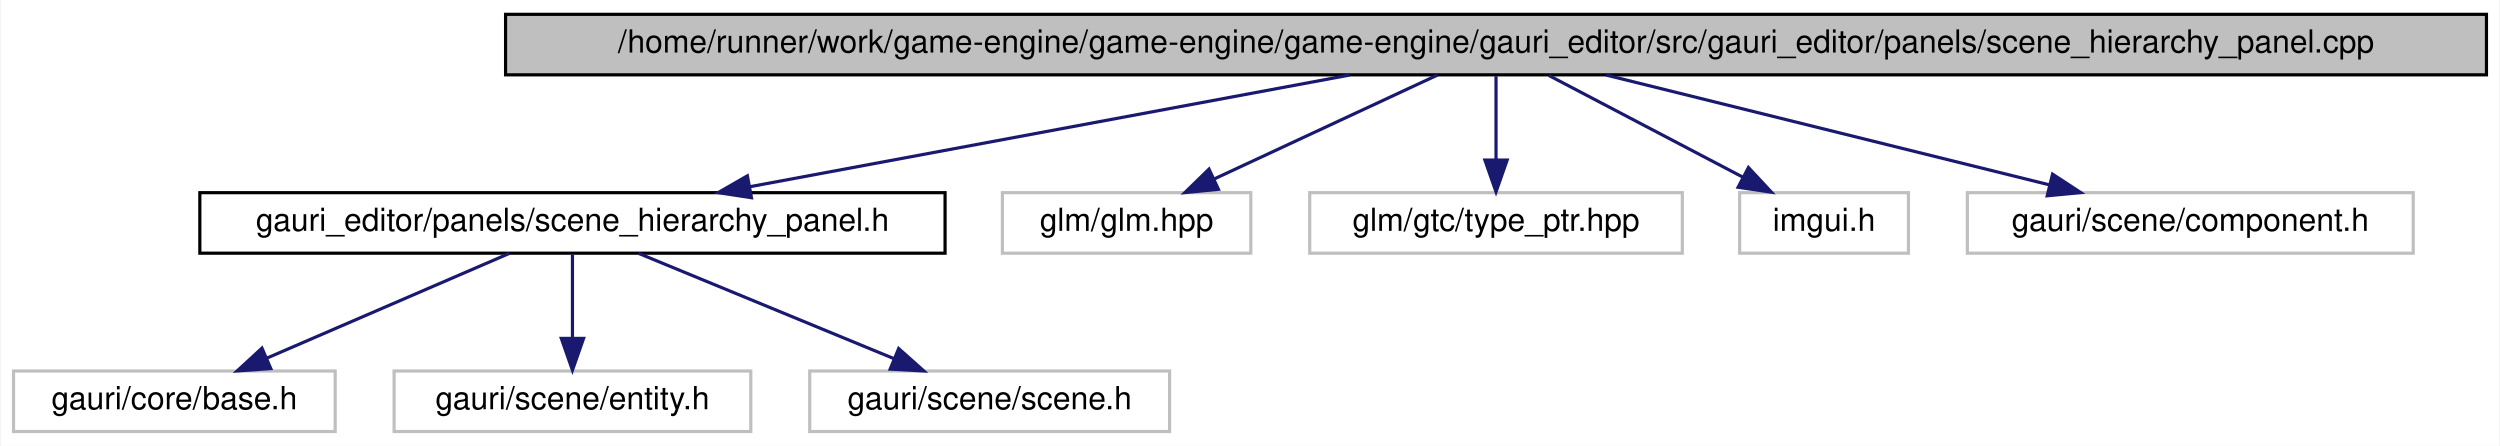
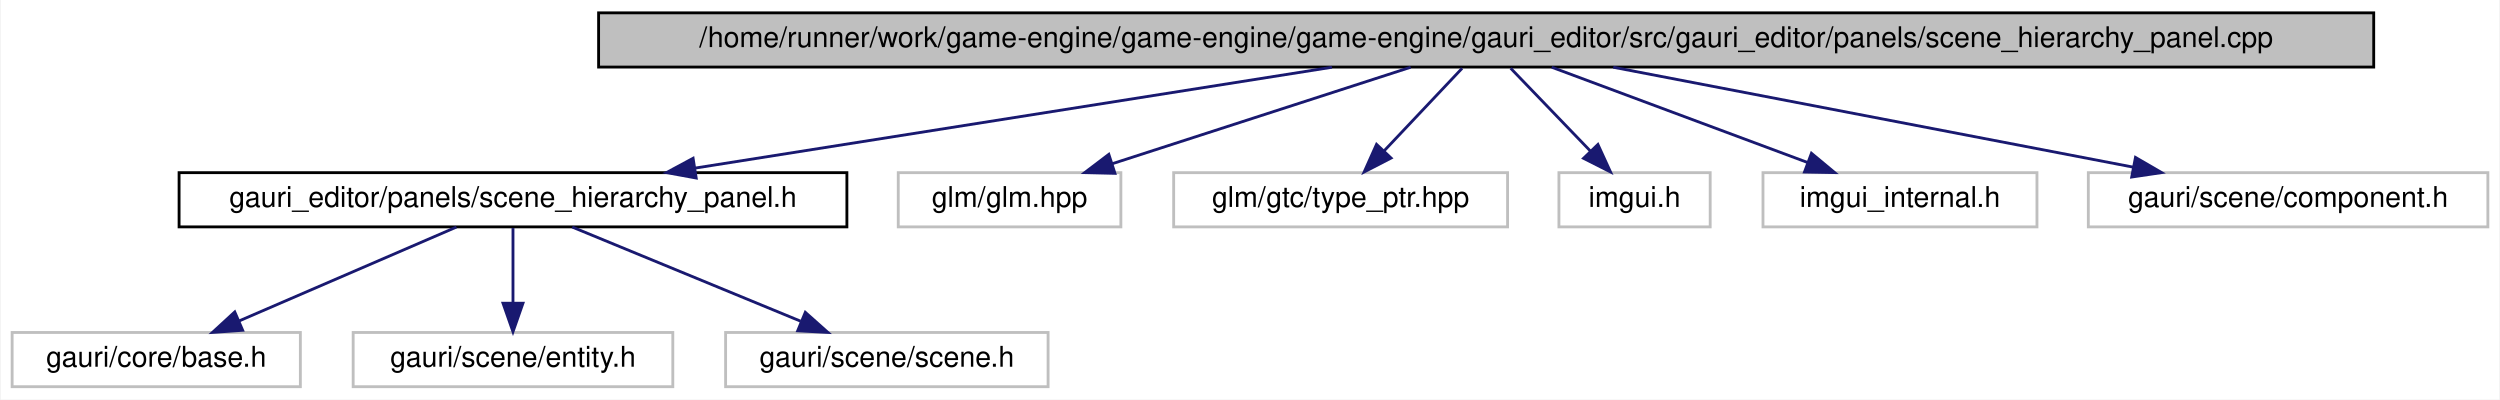
- <svg xmlns="http://www.w3.org/2000/svg" xmlns:xlink="http://www.w3.org/1999/xlink" width="785pt" height="140pt" viewBox="0.00 0.00 784.50 140.00">
+ <svg xmlns="http://www.w3.org/2000/svg" xmlns:xlink="http://www.w3.org/1999/xlink" width="876pt" height="140pt" viewBox="0.00 0.00 875.50 140.00">
  <g id="graph0" class="graph" transform="scale(1 1) rotate(0) translate(4 136)">
-     <polygon fill="white" stroke="transparent" points="-4,4 -4,-136 780.5,-136 780.5,4 -4,4" />
+     <polygon fill="white" stroke="transparent" points="-4,4 -4,-136 871.5,-136 871.5,4 -4,4" />
    <g id="node1" class="node">
      <g id="a_node1">
        <a xlink:title=" ">
-           <polygon fill="#bfbfbf" stroke="black" points="154.5,-112.5 154.5,-131.5 776.5,-131.5 776.5,-112.5 154.5,-112.5" />
-           <text text-anchor="middle" x="465.5" y="-119.5" font-family="Helvetica,sans-Serif" font-size="10.00">/home/runner/work/game-engine/game-engine/game-engine/gauri_editor/src/gauri_editor/panels/scene_hierarchy_panel.cpp</text>
+           <polygon fill="#bfbfbf" stroke="black" points="205.5,-112.5 205.5,-131.5 827.5,-131.5 827.5,-112.5 205.5,-112.5" />
+           <text text-anchor="middle" x="516.5" y="-119.5" font-family="Helvetica,sans-Serif" font-size="10.00">/home/runner/work/game-engine/game-engine/game-engine/gauri_editor/src/gauri_editor/panels/scene_hierarchy_panel.cpp</text>
        </a>
      </g>
    </g>
    <g id="node2" class="node">
      <g id="a_node2">
        <a xlink:href="scene__hierarchy__panel_8h.html" target="_top" xlink:title=" ">
          <polygon fill="white" stroke="black" points="58.5,-56.5 58.5,-75.5 292.5,-75.5 292.5,-56.5 58.5,-56.5" />
          <text text-anchor="middle" x="175.5" y="-63.5" font-family="Helvetica,sans-Serif" font-size="10.00">gauri_editor/panels/scene_hierarchy_panel.h</text>
        </a>
      </g>
    </g>
    <g id="edge1" class="edge">
-       <path fill="none" stroke="midnightblue" d="M419.55,-112.44C368.43,-102.92 285.85,-87.55 231.12,-77.36" />
-       <polygon fill="midnightblue" stroke="midnightblue" points="231.71,-73.91 221.24,-75.52 230.43,-80.79 231.71,-73.91" />
+       <path fill="none" stroke="midnightblue" d="M462.47,-112.44C401.86,-102.85 303.64,-87.29 239.3,-77.1" />
+       <polygon fill="midnightblue" stroke="midnightblue" points="239.7,-73.62 229.28,-75.52 238.61,-80.54 239.7,-73.62" />
    </g>
    <g id="node6" class="node">
      <g id="a_node6">
        <a xlink:title=" ">
          <polygon fill="white" stroke="#bfbfbf" points="310.5,-56.5 310.5,-75.5 388.5,-75.5 388.5,-56.5 310.5,-56.5" />
          <text text-anchor="middle" x="349.5" y="-63.5" font-family="Helvetica,sans-Serif" font-size="10.00">glm/glm.hpp</text>
        </a>
      </g>
    </g>
    <g id="edge5" class="edge">
-       <path fill="none" stroke="midnightblue" d="M447.12,-112.44C428.28,-103.68 398.77,-89.94 377.12,-79.86" />
-       <polygon fill="midnightblue" stroke="midnightblue" points="378.34,-76.56 367.79,-75.52 375.38,-82.91 378.34,-76.56" />
+       <path fill="none" stroke="midnightblue" d="M490.04,-112.44C461.82,-103.32 416.96,-88.81 385.53,-78.65" />
+       <polygon fill="midnightblue" stroke="midnightblue" points="386.43,-75.26 375.84,-75.52 384.28,-81.92 386.43,-75.26" />
    </g>
    <g id="node7" class="node">
      <g id="a_node7">
        <a xlink:title=" ">
          <polygon fill="white" stroke="#bfbfbf" points="407,-56.5 407,-75.5 524,-75.5 524,-56.5 407,-56.5" />
          <text text-anchor="middle" x="465.5" y="-63.5" font-family="Helvetica,sans-Serif" font-size="10.00">glm/gtc/type_ptr.hpp</text>
        </a>
      </g>
    </g>
    <g id="edge6" class="edge">
-       <path fill="none" stroke="midnightblue" d="M465.5,-112.08C465.5,-105.01 465.5,-94.86 465.5,-85.99" />
-       <polygon fill="midnightblue" stroke="midnightblue" points="469,-85.75 465.5,-75.75 462,-85.75 469,-85.75" />
+       <path fill="none" stroke="midnightblue" d="M508.08,-112.08C500.65,-104.22 489.65,-92.57 480.69,-83.08" />
+       <polygon fill="midnightblue" stroke="midnightblue" points="483.18,-80.62 473.76,-75.75 478.09,-85.42 483.18,-80.62" />
    </g>
    <g id="node8" class="node">
      <g id="a_node8">
        <a xlink:title=" ">
          <polygon fill="white" stroke="#bfbfbf" points="542,-56.5 542,-75.5 595,-75.5 595,-56.5 542,-56.5" />
          <text text-anchor="middle" x="568.5" y="-63.5" font-family="Helvetica,sans-Serif" font-size="10.00">imgui.h</text>
        </a>
      </g>
    </g>
    <g id="edge7" class="edge">
-       <path fill="none" stroke="midnightblue" d="M482.05,-112.32C498.49,-103.7 523.93,-90.36 542.97,-80.39" />
-       <polygon fill="midnightblue" stroke="midnightblue" points="544.76,-83.4 551.99,-75.65 541.51,-77.2 544.76,-83.4" />
+       <path fill="none" stroke="midnightblue" d="M525.09,-112.08C532.66,-104.22 543.88,-92.57 553.01,-83.08" />
+       <polygon fill="midnightblue" stroke="midnightblue" points="555.66,-85.38 560.07,-75.75 550.62,-80.53 555.66,-85.38" />
    </g>
    <g id="node9" class="node">
      <g id="a_node9">
        <a xlink:title=" ">
-           <polygon fill="white" stroke="#bfbfbf" points="613.5,-56.5 613.5,-75.5 753.5,-75.5 753.5,-56.5 613.5,-56.5" />
-           <text text-anchor="middle" x="683.5" y="-63.5" font-family="Helvetica,sans-Serif" font-size="10.00">gauri/scene/component.h</text>
+           <polygon fill="white" stroke="#bfbfbf" points="613.5,-56.5 613.5,-75.5 709.5,-75.5 709.5,-56.5 613.5,-56.5" />
+           <text text-anchor="middle" x="661.5" y="-63.5" font-family="Helvetica,sans-Serif" font-size="10.00">imgui_internal.h</text>
        </a>
      </g>
    </g>
    <g id="edge8" class="edge">
-       <path fill="none" stroke="midnightblue" d="M500.04,-112.44C537.75,-103.1 598.24,-88.12 639.36,-77.93" />
-       <polygon fill="midnightblue" stroke="midnightblue" points="640.25,-81.32 649.12,-75.52 638.57,-74.52 640.25,-81.32" />
+       <path fill="none" stroke="midnightblue" d="M539.48,-112.44C563.66,-103.44 601.92,-89.19 629.15,-79.05" />
+       <polygon fill="midnightblue" stroke="midnightblue" points="630.48,-82.29 638.63,-75.52 628.04,-75.73 630.48,-82.29" />
+     </g>
+     <g id="node10" class="node">
+       <g id="a_node10">
+         <a xlink:title=" ">
+           <polygon fill="white" stroke="#bfbfbf" points="727.5,-56.5 727.5,-75.5 867.5,-75.5 867.5,-56.5 727.5,-56.5" />
+           <text text-anchor="middle" x="797.5" y="-63.5" font-family="Helvetica,sans-Serif" font-size="10.00">gauri/scene/component.h</text>
+         </a>
+       </g>
+     </g>
+     <g id="edge9" class="edge">
+       <path fill="none" stroke="midnightblue" d="M561.03,-112.44C610.46,-102.94 690.25,-87.61 743.28,-77.42" />
+       <polygon fill="midnightblue" stroke="midnightblue" points="744.02,-80.84 753.18,-75.52 742.7,-73.97 744.02,-80.84" />
    </g>
    <g id="node3" class="node">
      <g id="a_node3">
        <a xlink:title=" ">
          <polygon fill="white" stroke="#bfbfbf" points="0,-0.5 0,-19.5 101,-19.5 101,-0.5 0,-0.5" />
          <text text-anchor="middle" x="50.5" y="-7.5" font-family="Helvetica,sans-Serif" font-size="10.00">gauri/core/base.h</text>
        </a>
      </g>
    </g>
    <g id="edge2" class="edge">
      <path fill="none" stroke="midnightblue" d="M155.69,-56.44C135.21,-47.6 103.02,-33.69 79.64,-23.59" />
      <polygon fill="midnightblue" stroke="midnightblue" points="80.78,-20.27 70.21,-19.52 78.01,-26.7 80.78,-20.27" />
    </g>
    <g id="node4" class="node">
      <g id="a_node4">
        <a xlink:title=" ">
          <polygon fill="white" stroke="#bfbfbf" points="119.5,-0.5 119.5,-19.5 231.5,-19.5 231.5,-0.5 119.5,-0.5" />
          <text text-anchor="middle" x="175.5" y="-7.5" font-family="Helvetica,sans-Serif" font-size="10.00">gauri/scene/entity.h</text>
        </a>
      </g>
    </g>
    <g id="edge3" class="edge">
      <path fill="none" stroke="midnightblue" d="M175.5,-56.08C175.5,-49.01 175.5,-38.86 175.5,-29.99" />
      <polygon fill="midnightblue" stroke="midnightblue" points="179,-29.75 175.5,-19.75 172,-29.75 179,-29.75" />
    </g>
    <g id="node5" class="node">
      <g id="a_node5">
        <a xlink:title=" ">
          <polygon fill="white" stroke="#bfbfbf" points="250,-0.5 250,-19.5 363,-19.5 363,-0.5 250,-0.5" />
          <text text-anchor="middle" x="306.5" y="-7.5" font-family="Helvetica,sans-Serif" font-size="10.00">gauri/scene/scene.h</text>
        </a>
      </g>
    </g>
    <g id="edge4" class="edge">
      <path fill="none" stroke="midnightblue" d="M196.26,-56.44C217.82,-47.56 251.76,-33.56 276.29,-23.45" />
      <polygon fill="midnightblue" stroke="midnightblue" points="277.93,-26.56 285.84,-19.52 275.26,-20.09 277.93,-26.56" />
    </g>
  </g>
</svg>
